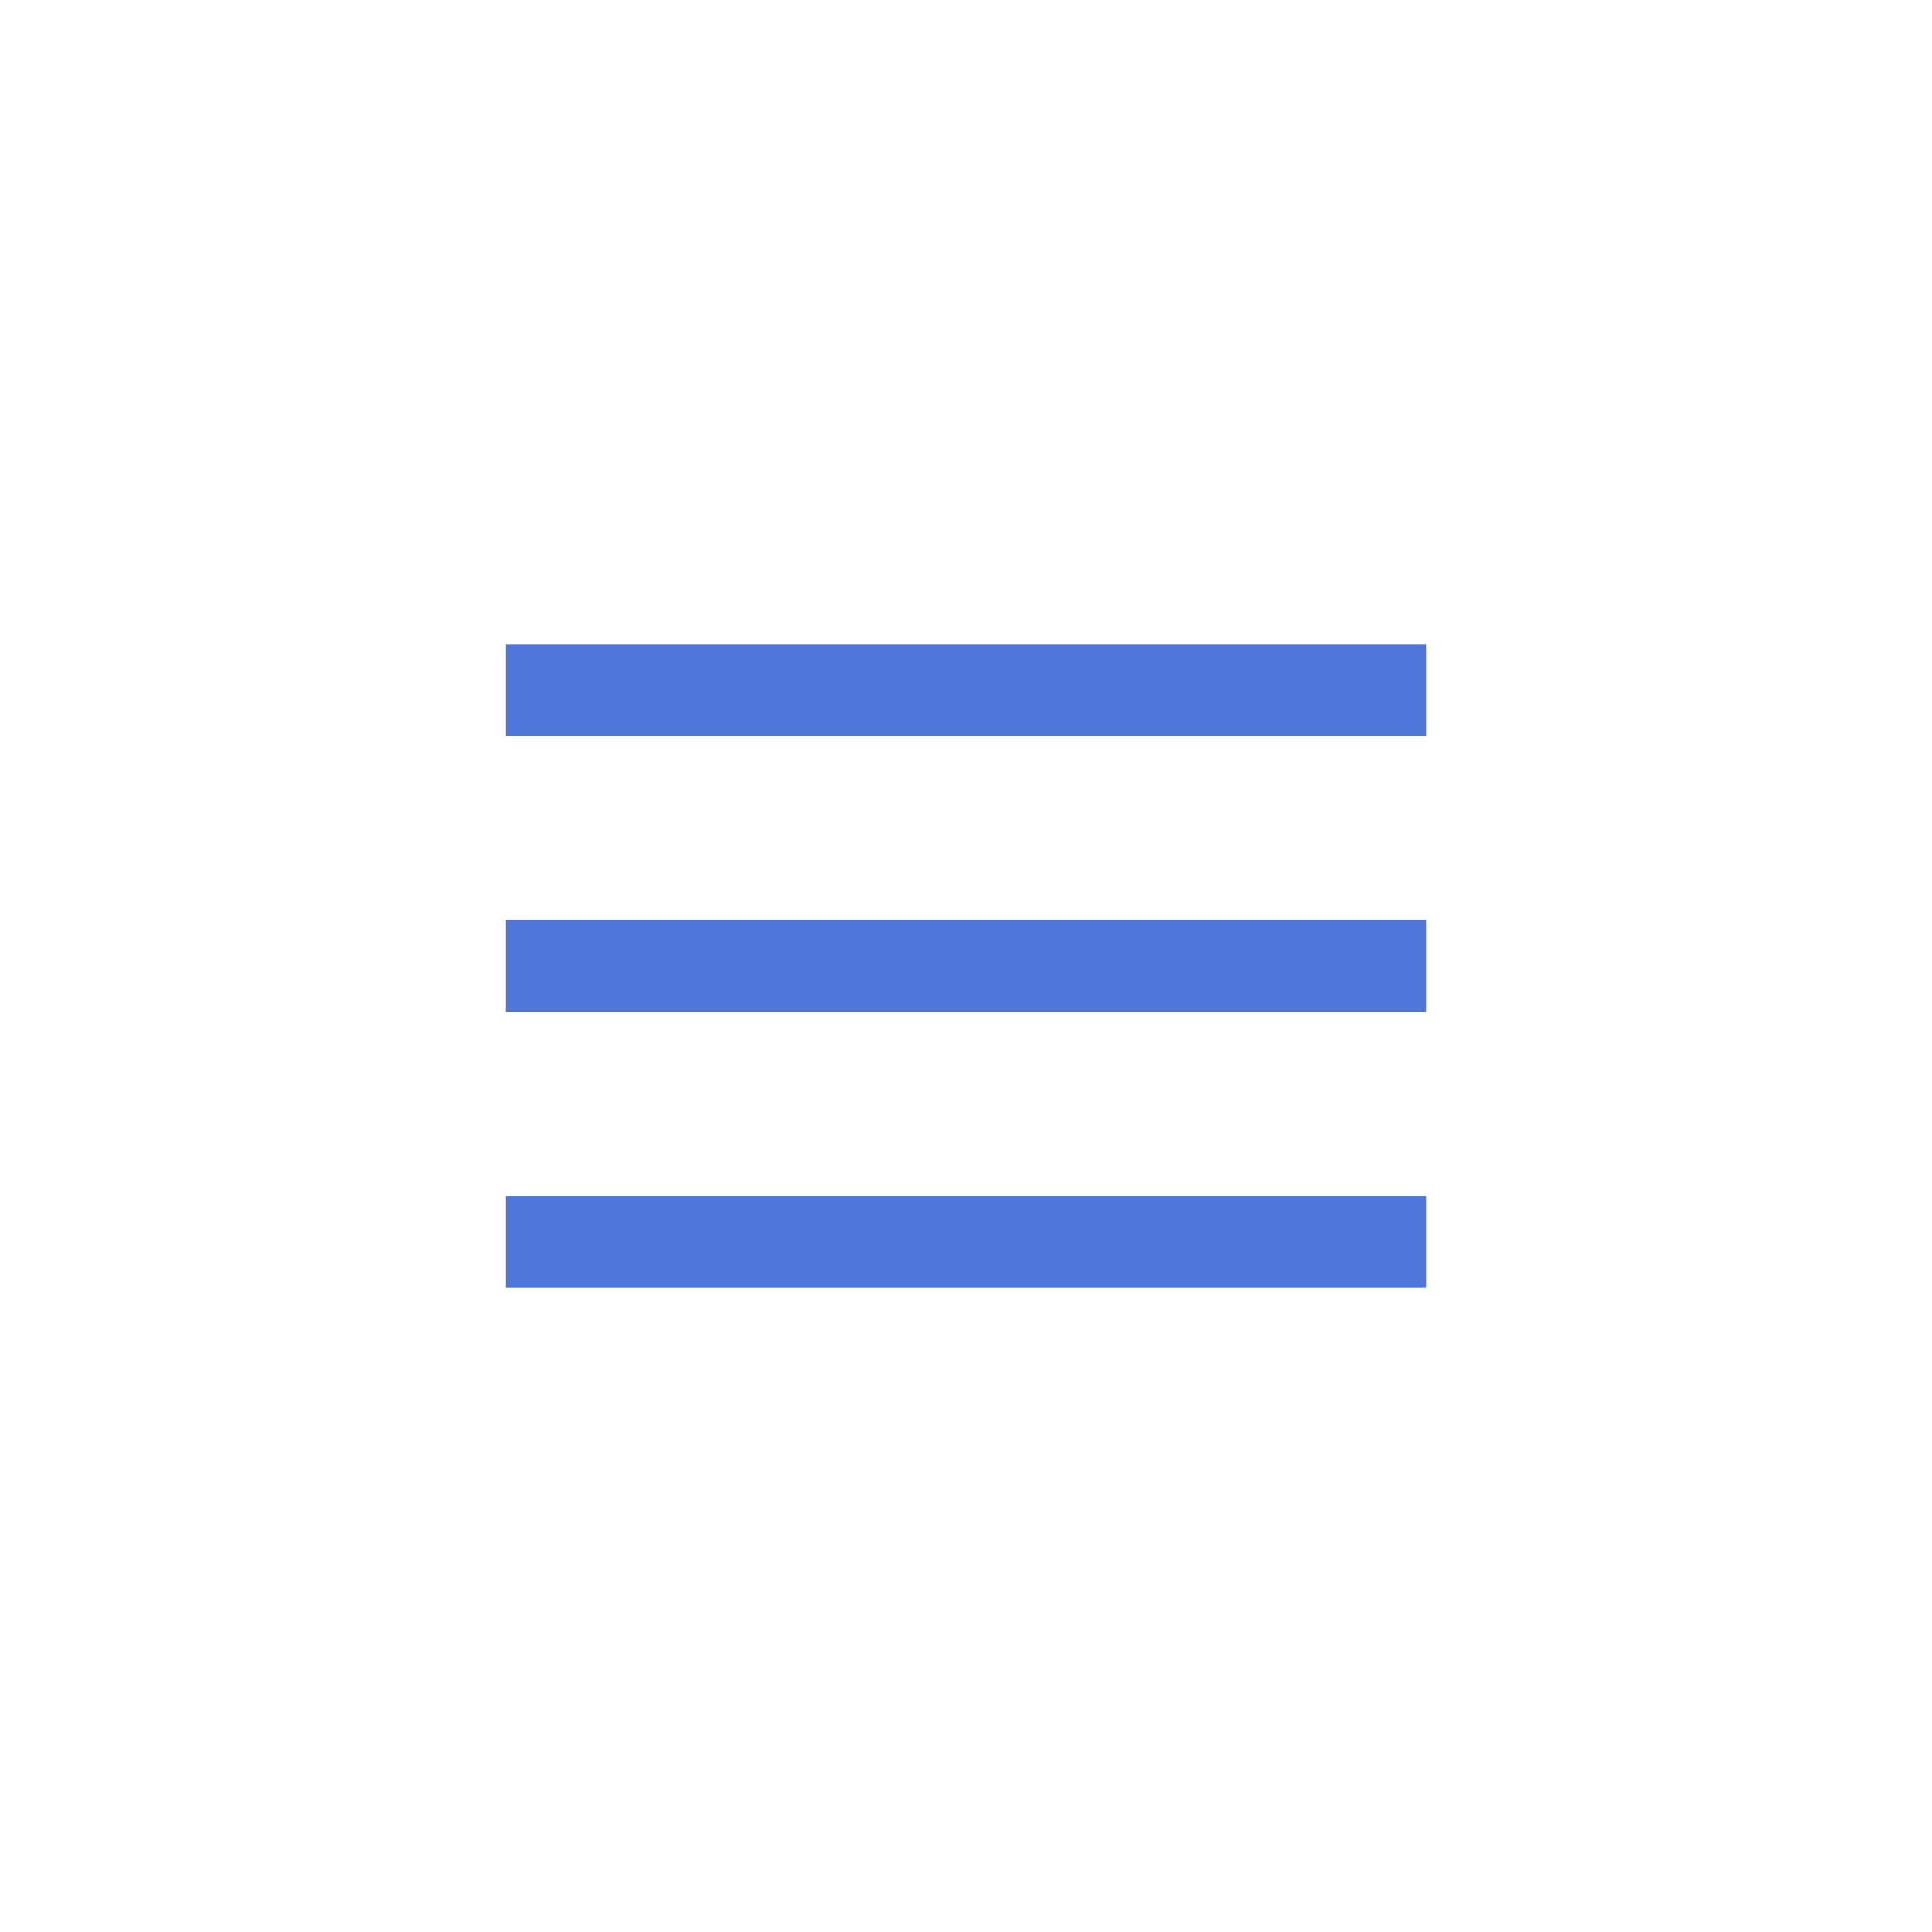
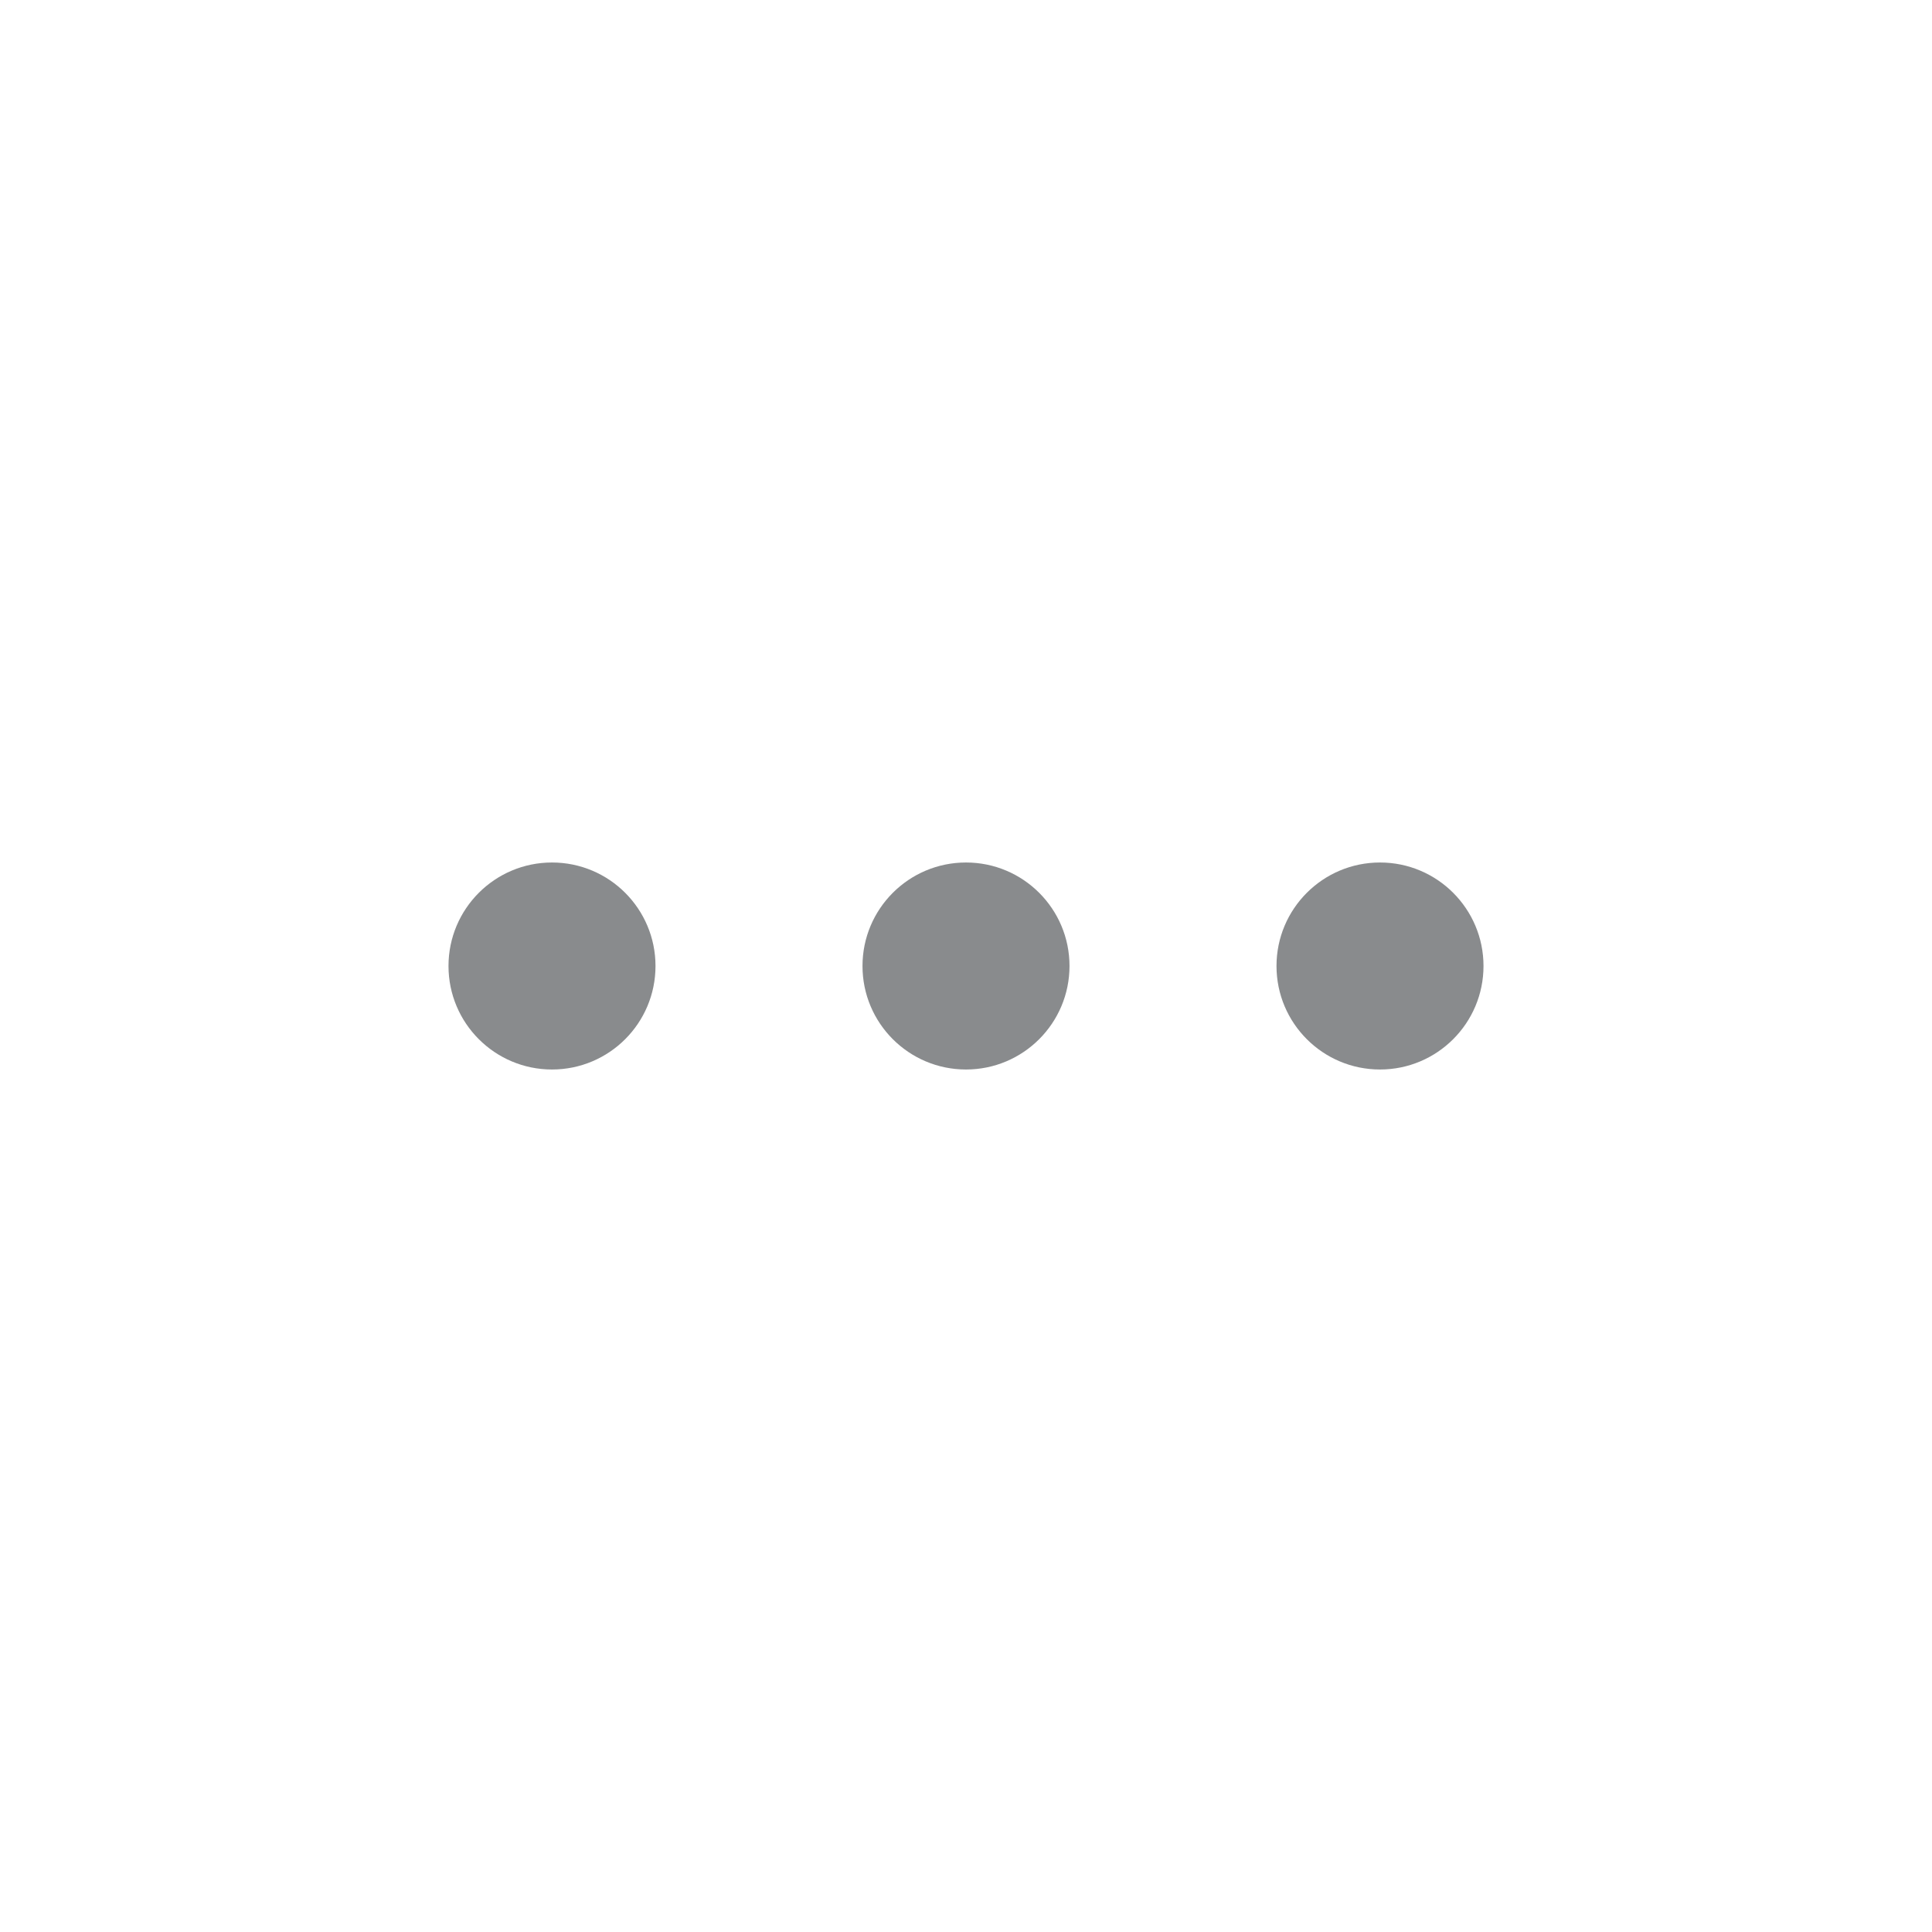
- <svg xmlns="http://www.w3.org/2000/svg" width="42" height="42" viewBox="0 0 42 42">
+ <svg xmlns="http://www.w3.org/2000/svg" width="28" height="28" viewBox="0 0 28 28">
  <g fill="none" fill-rule="evenodd">
-     <path d="M0 0h42v42H0z" />
-     <g fill="#5075DD">
-       <path d="M11 14h20v2H11zM11 20h20v2H11zM11 26h20v2H11z" />
-     </g>
+     <path d="M0 0h28v28H0z" />
+     <circle cx="14" cy="14" r="1.5" fill="#898B8D" />
+     <circle cx="8" cy="14" r="1.5" fill="#898B8D" />
+     <circle cx="20" cy="14" r="1.5" fill="#898B8D" />
  </g>
</svg>
